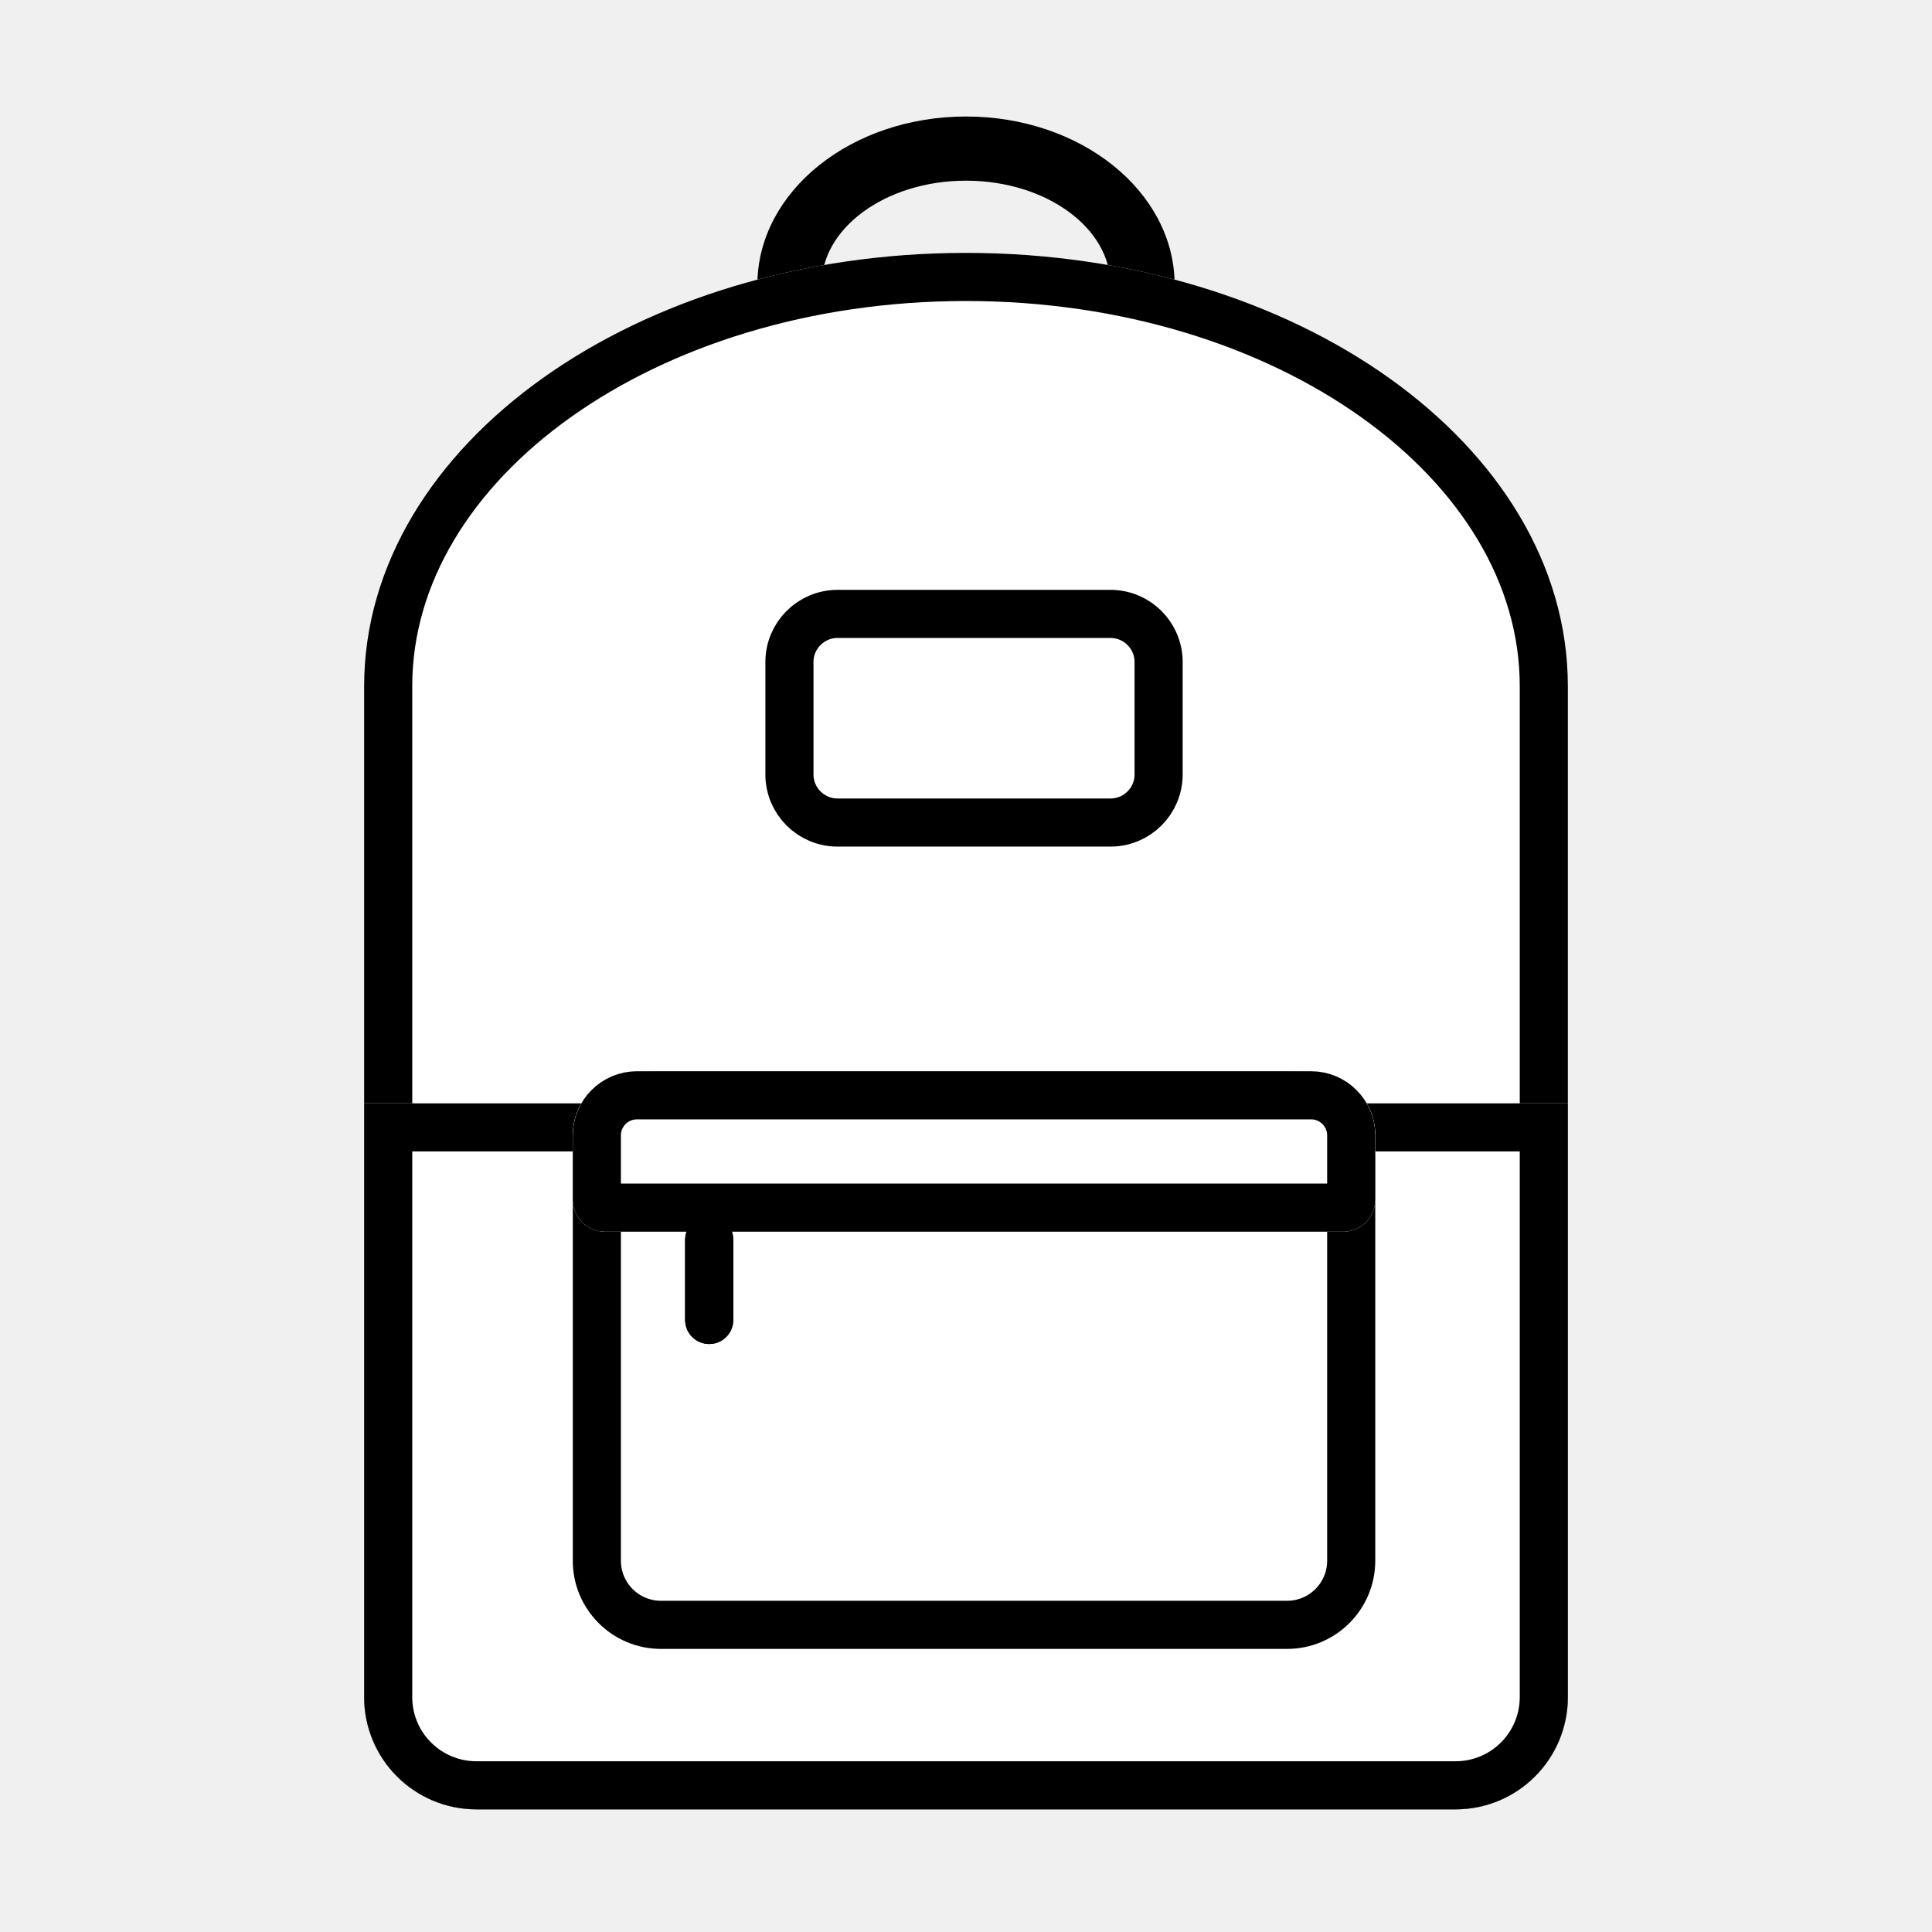
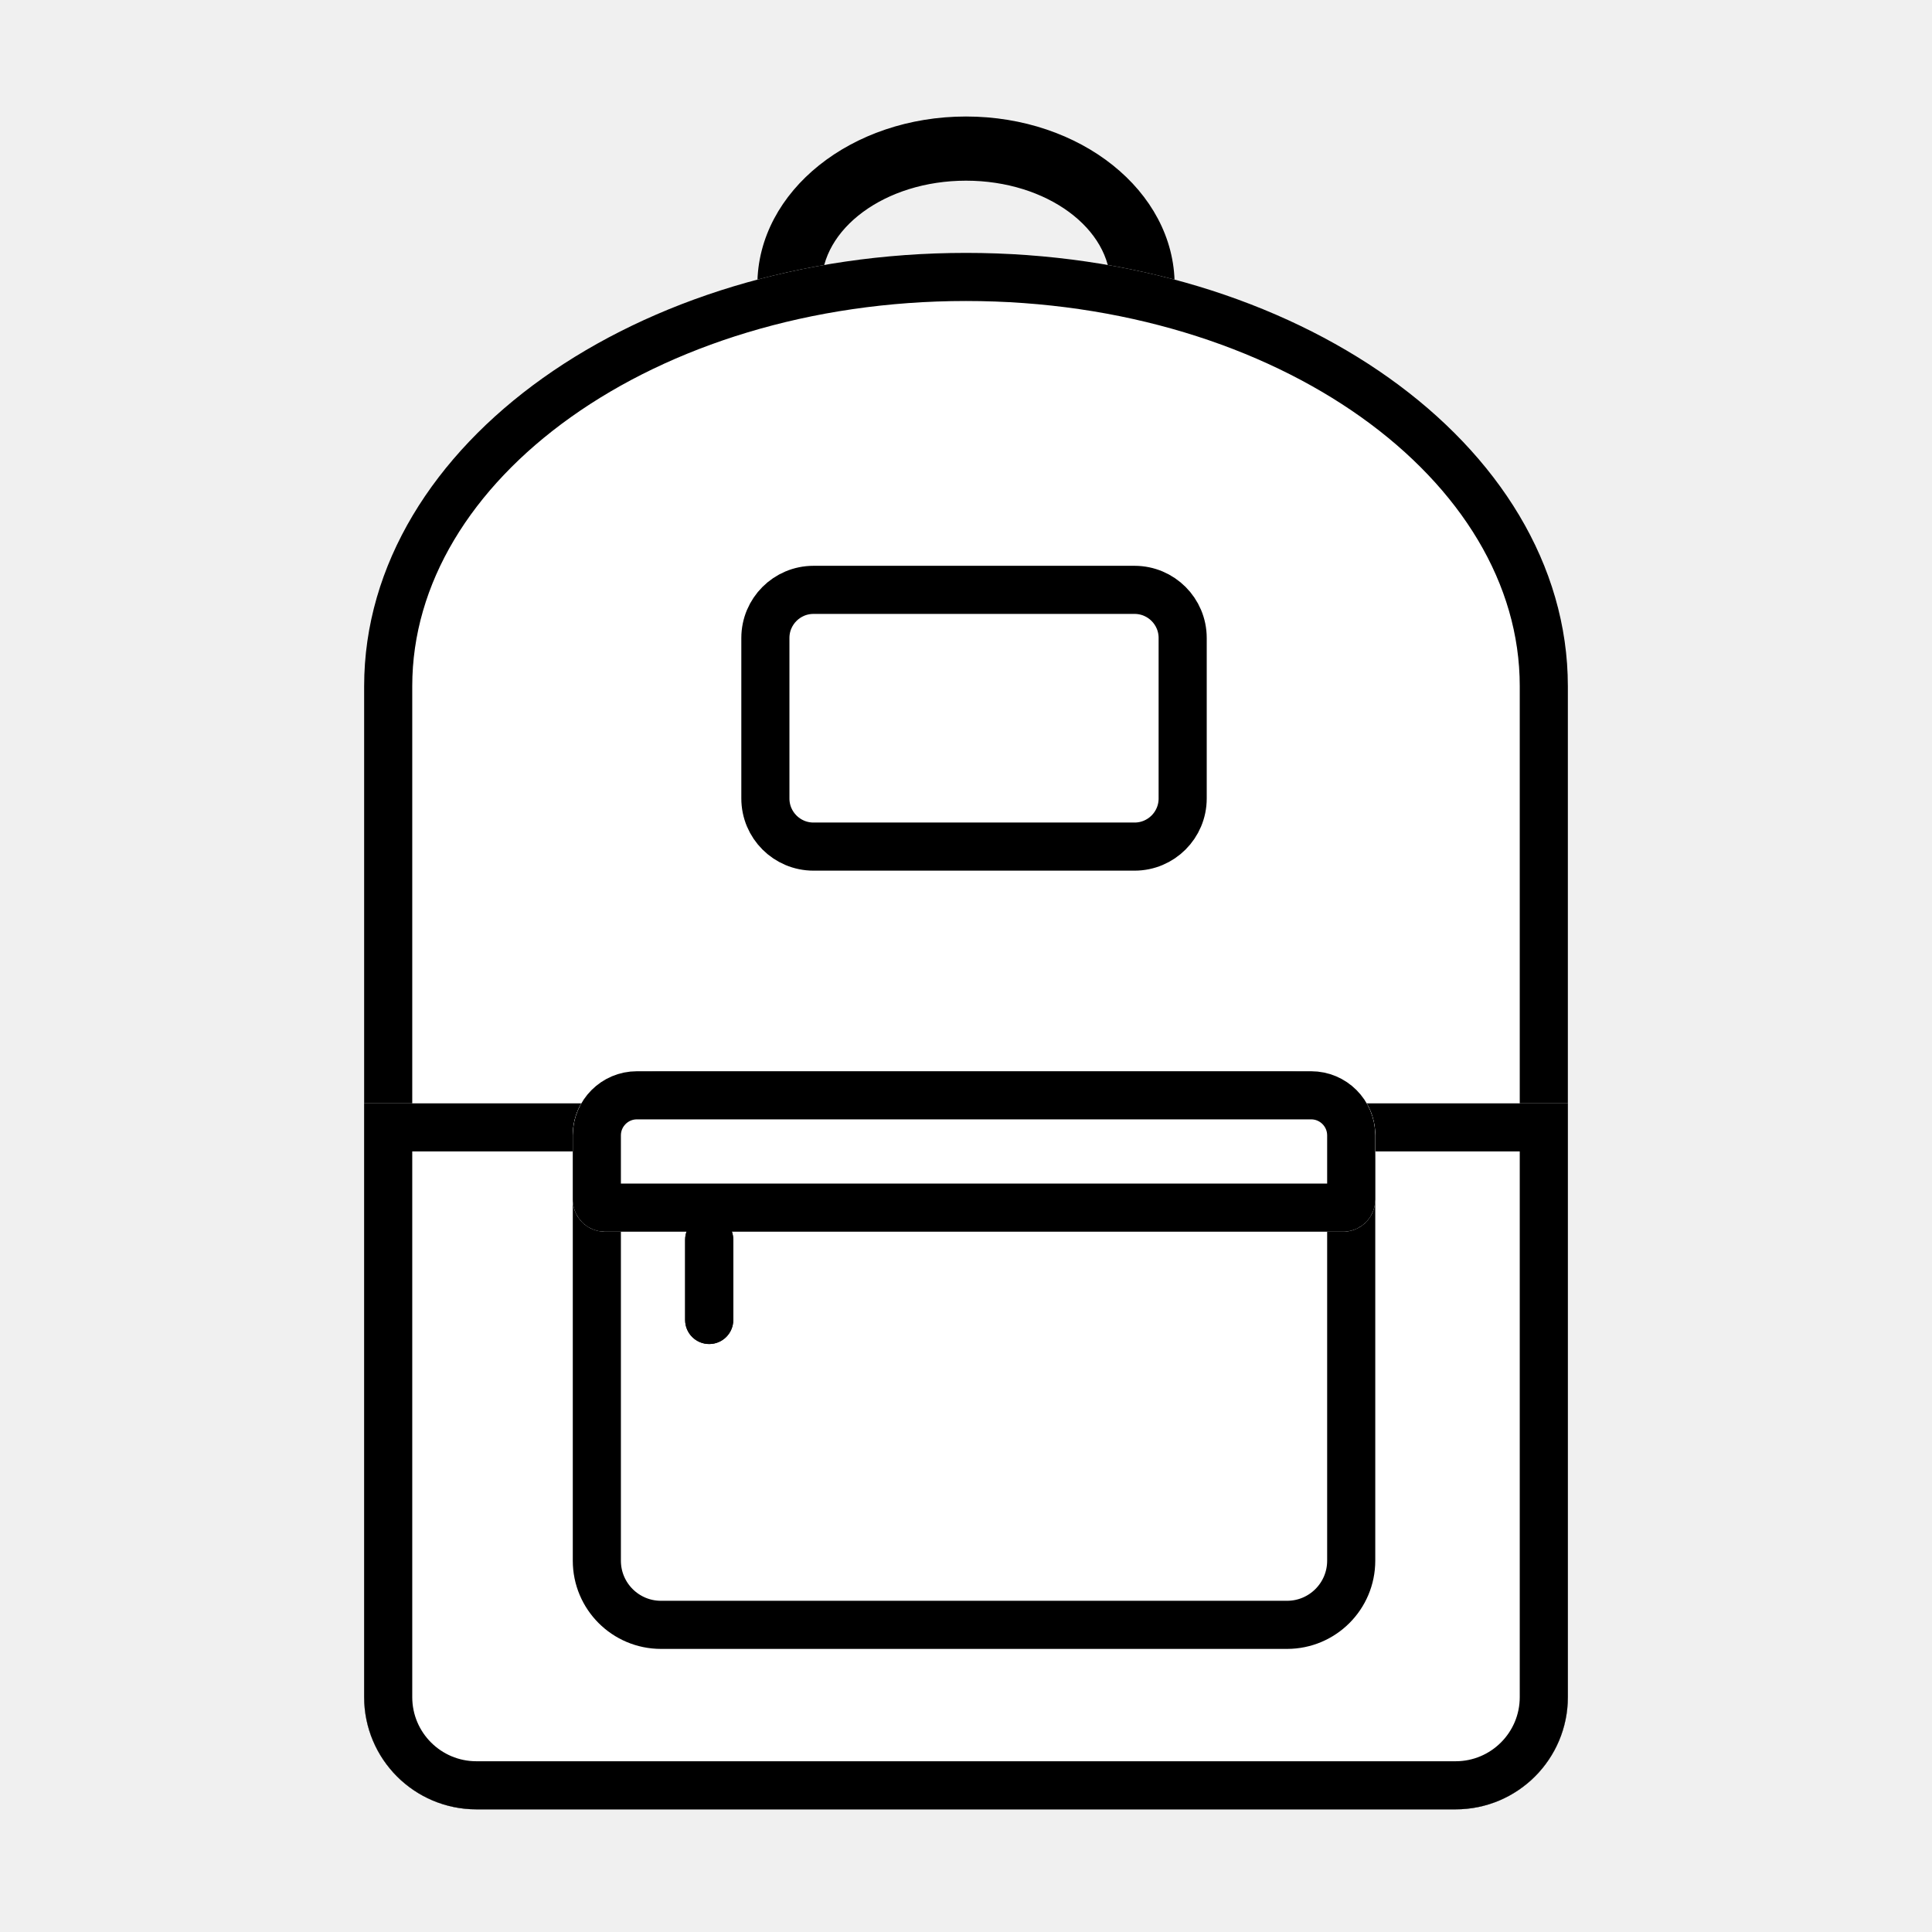
<svg xmlns="http://www.w3.org/2000/svg" xmlns:xlink="http://www.w3.org/1999/xlink" width="1024px" height="1024px" viewBox="0 0 1024 1024" version="1.1">
  <defs>
    <path d="M0,297.667 C0,170.846 142.821,68.038 319,68.038 C495.179,68.038 638,170.846 638,297.667 L638,833.5 C638,866.361 611.361,893 578.5,893 L59.5,893 L59.5,893 C26.639,893 4.02430482e-15,866.361 0,833.5 L0,297.667 Z" id="path-1" />
    <path d="M0,518.79 L638,518.79 L638,833.5 L638,833.5 C638,866.361 611.361,893 578.5,893 L59.5,893 L59.5,893 C26.639,893 4.02430482e-15,866.361 0,833.5 L0,518.79 Z" id="path-2" />
    <rect id="path-3" x="110.587" y="501.781" width="425.333" height="306.171" rx="34" />
    <path d="M144.587,501.781 L501.92,501.781 L501.92,501.781 C520.698,501.781 535.92,517.003 535.92,535.781 L535.92,569.829 L535.92,569.829 C535.92,579.217 528.309,586.829 518.92,586.829 L127.587,586.829 L127.587,586.829 C118.198,586.829 110.587,579.217 110.587,569.829 L110.587,535.781 L110.587,535.781 C110.587,517.003 125.809,501.781 144.587,501.781 Z" id="path-4" />
    <rect id="path-5" x="170.133" y="578.324" width="25.52" height="68.038" rx="12.76" />
-     <rect id="path-6" x="212.667" y="246.638" width="221.173" height="136.076" rx="25.5" />
  </defs>
  <g id="Page-1" stroke="none" stroke-width="1" fill="none" fill-rule="evenodd">
    <g id="BackpackMono">
      <g id="Backpack-Mono" transform="translate(193, 66)">
        <path d="M319,170.095 C260.274,170.095 212.667,132.018 212.667,85.048 C212.667,38.077 260.274,0 319,0 C377.726,0 425.333,38.077 425.333,85.048 C425.333,132.018 377.726,170.095 319,170.095 Z M319,144.581 C363.632,144.581 399.813,117.927 399.813,85.048 C399.813,52.168 363.632,25.514 319,25.514 C274.368,25.514 238.187,52.168 238.187,85.048 C238.187,117.927 274.368,144.581 319,144.581 Z" id="Combined-Shape" stroke="#000000" stroke-width="8.5" fill="#000000" />
        <g id="Combined-Shape">
          <use fill="#FFFFFF" fill-rule="evenodd" xlink:href="#path-1" />
          <path stroke="#000000" stroke-width="25.5" d="M12.75,297.667 L12.75,833.5 C12.75,859.319 33.681,880.25 59.5,880.25 L578.5,880.25 C604.319,880.25 625.25,859.319 625.25,833.5 L625.25,297.667 C625.25,178.96 488.869,80.788 319,80.788 C149.131,80.788 12.75,178.96 12.75,297.667 Z" />
        </g>
        <g id="Rectangle-15">
          <use fill="#FFFFFF" fill-rule="evenodd" xlink:href="#path-2" />
          <path stroke="#000000" stroke-width="25.5" d="M12.75,531.54 L12.75,833.5 C12.75,859.319 33.681,880.25 59.5,880.25 L578.5,880.25 C604.319,880.25 625.25,859.319 625.25,833.5 L625.25,531.54 L12.75,531.54 Z" />
        </g>
        <g id="Rectangle-16">
          <use fill="#FFFFFF" fill-rule="evenodd" xlink:href="#path-3" />
          <rect stroke="#000000" stroke-width="25.5" x="123.337" y="514.531" width="399.833" height="280.671" rx="34" />
        </g>
        <g id="Rectangle-16">
          <use fill="#FFFFFF" fill-rule="evenodd" xlink:href="#path-4" />
          <path stroke="#000000" stroke-width="25.5" d="M144.587,514.531 C132.851,514.531 123.337,524.045 123.337,535.781 L123.337,569.829 C123.337,572.176 125.239,574.079 127.587,574.079 L518.92,574.079 C521.267,574.079 523.17,572.176 523.17,569.829 L523.17,535.781 C523.17,524.045 513.656,514.531 501.92,514.531 L144.587,514.531 Z" />
        </g>
        <g id="Rectangle-18">
          <use fill="#000000" fill-rule="evenodd" xlink:href="#path-5" />
          <rect stroke="#000000" stroke-width="8.5" x="174.383" y="582.574" width="17.02" height="59.538" rx="8.51" />
        </g>
-         <g id="Rectangle-19">
-           <use fill="#FFFFFF" fill-rule="evenodd" xlink:href="#path-6" />
-           <rect stroke="#000000" stroke-width="25.5" x="225.417" y="259.388" width="195.673" height="110.576" rx="25.5" />
-         </g>
+         <rect id="Rectangle-19" stroke="#000000" stroke-width="25.5" fill="#FFFFFF" x="212.667" y="246.638" width="221.173" height="136.076" rx="25.5" />
      </g>
    </g>
  </g>
</svg>
